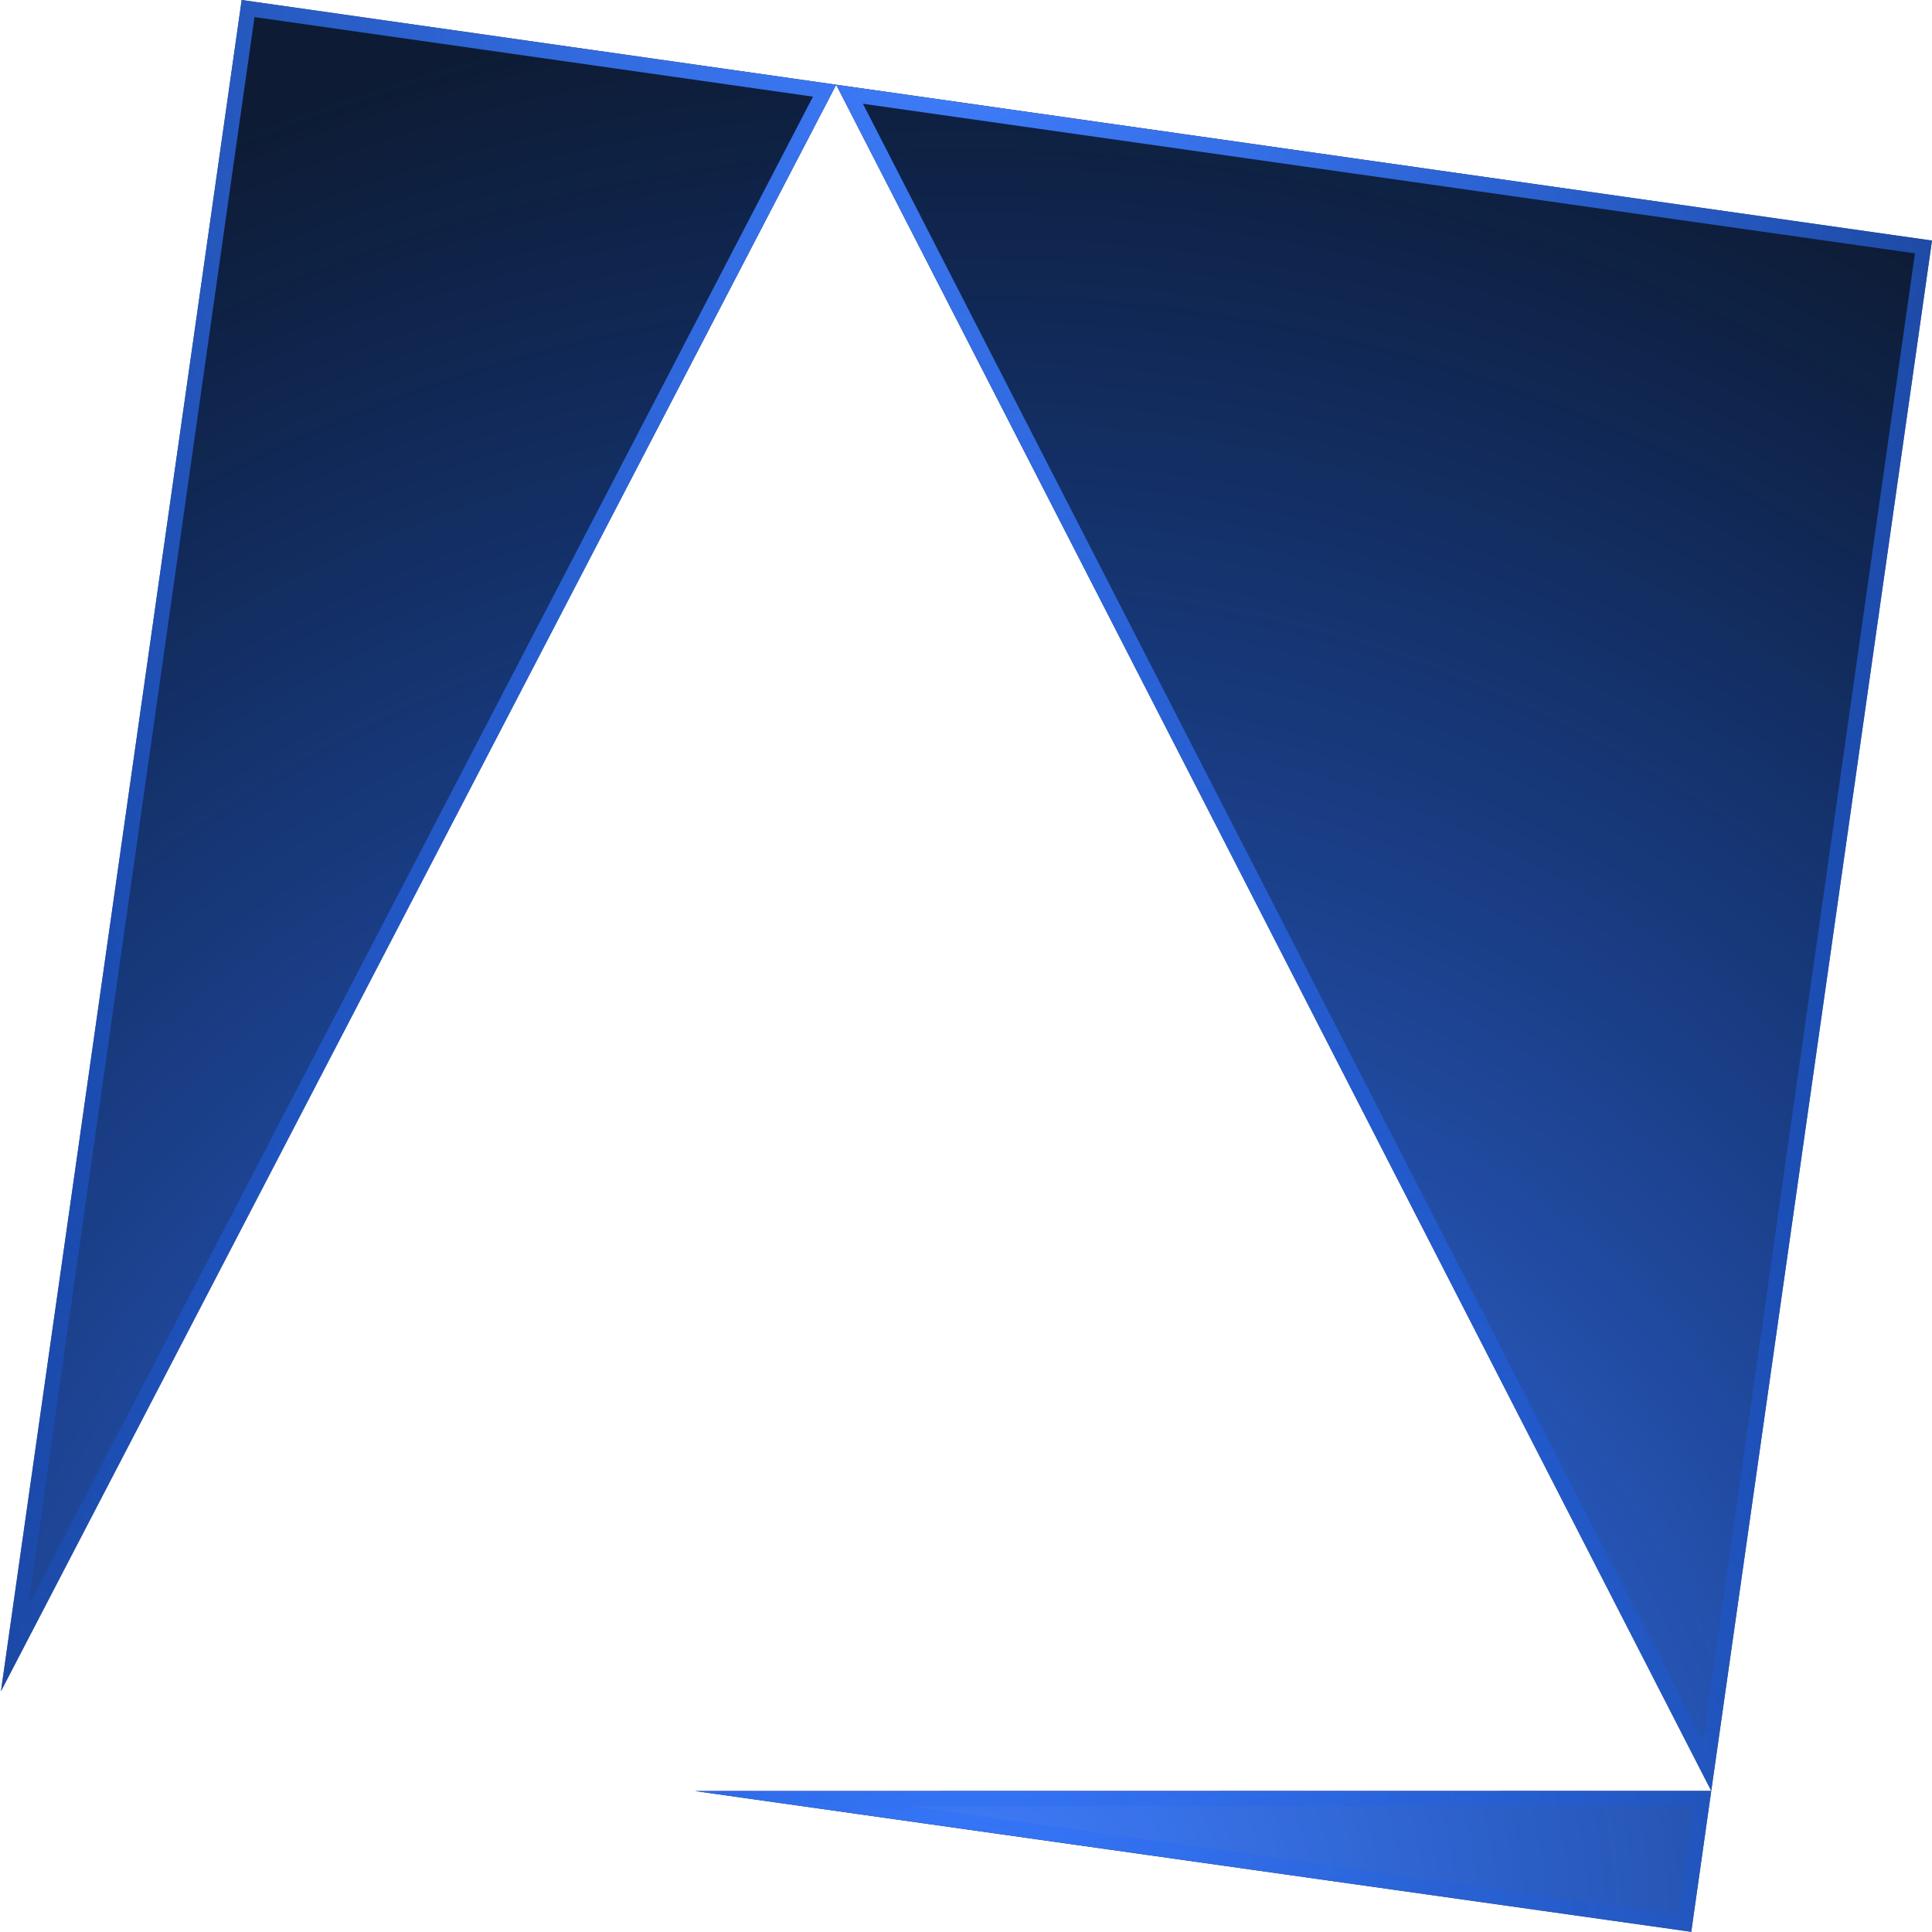
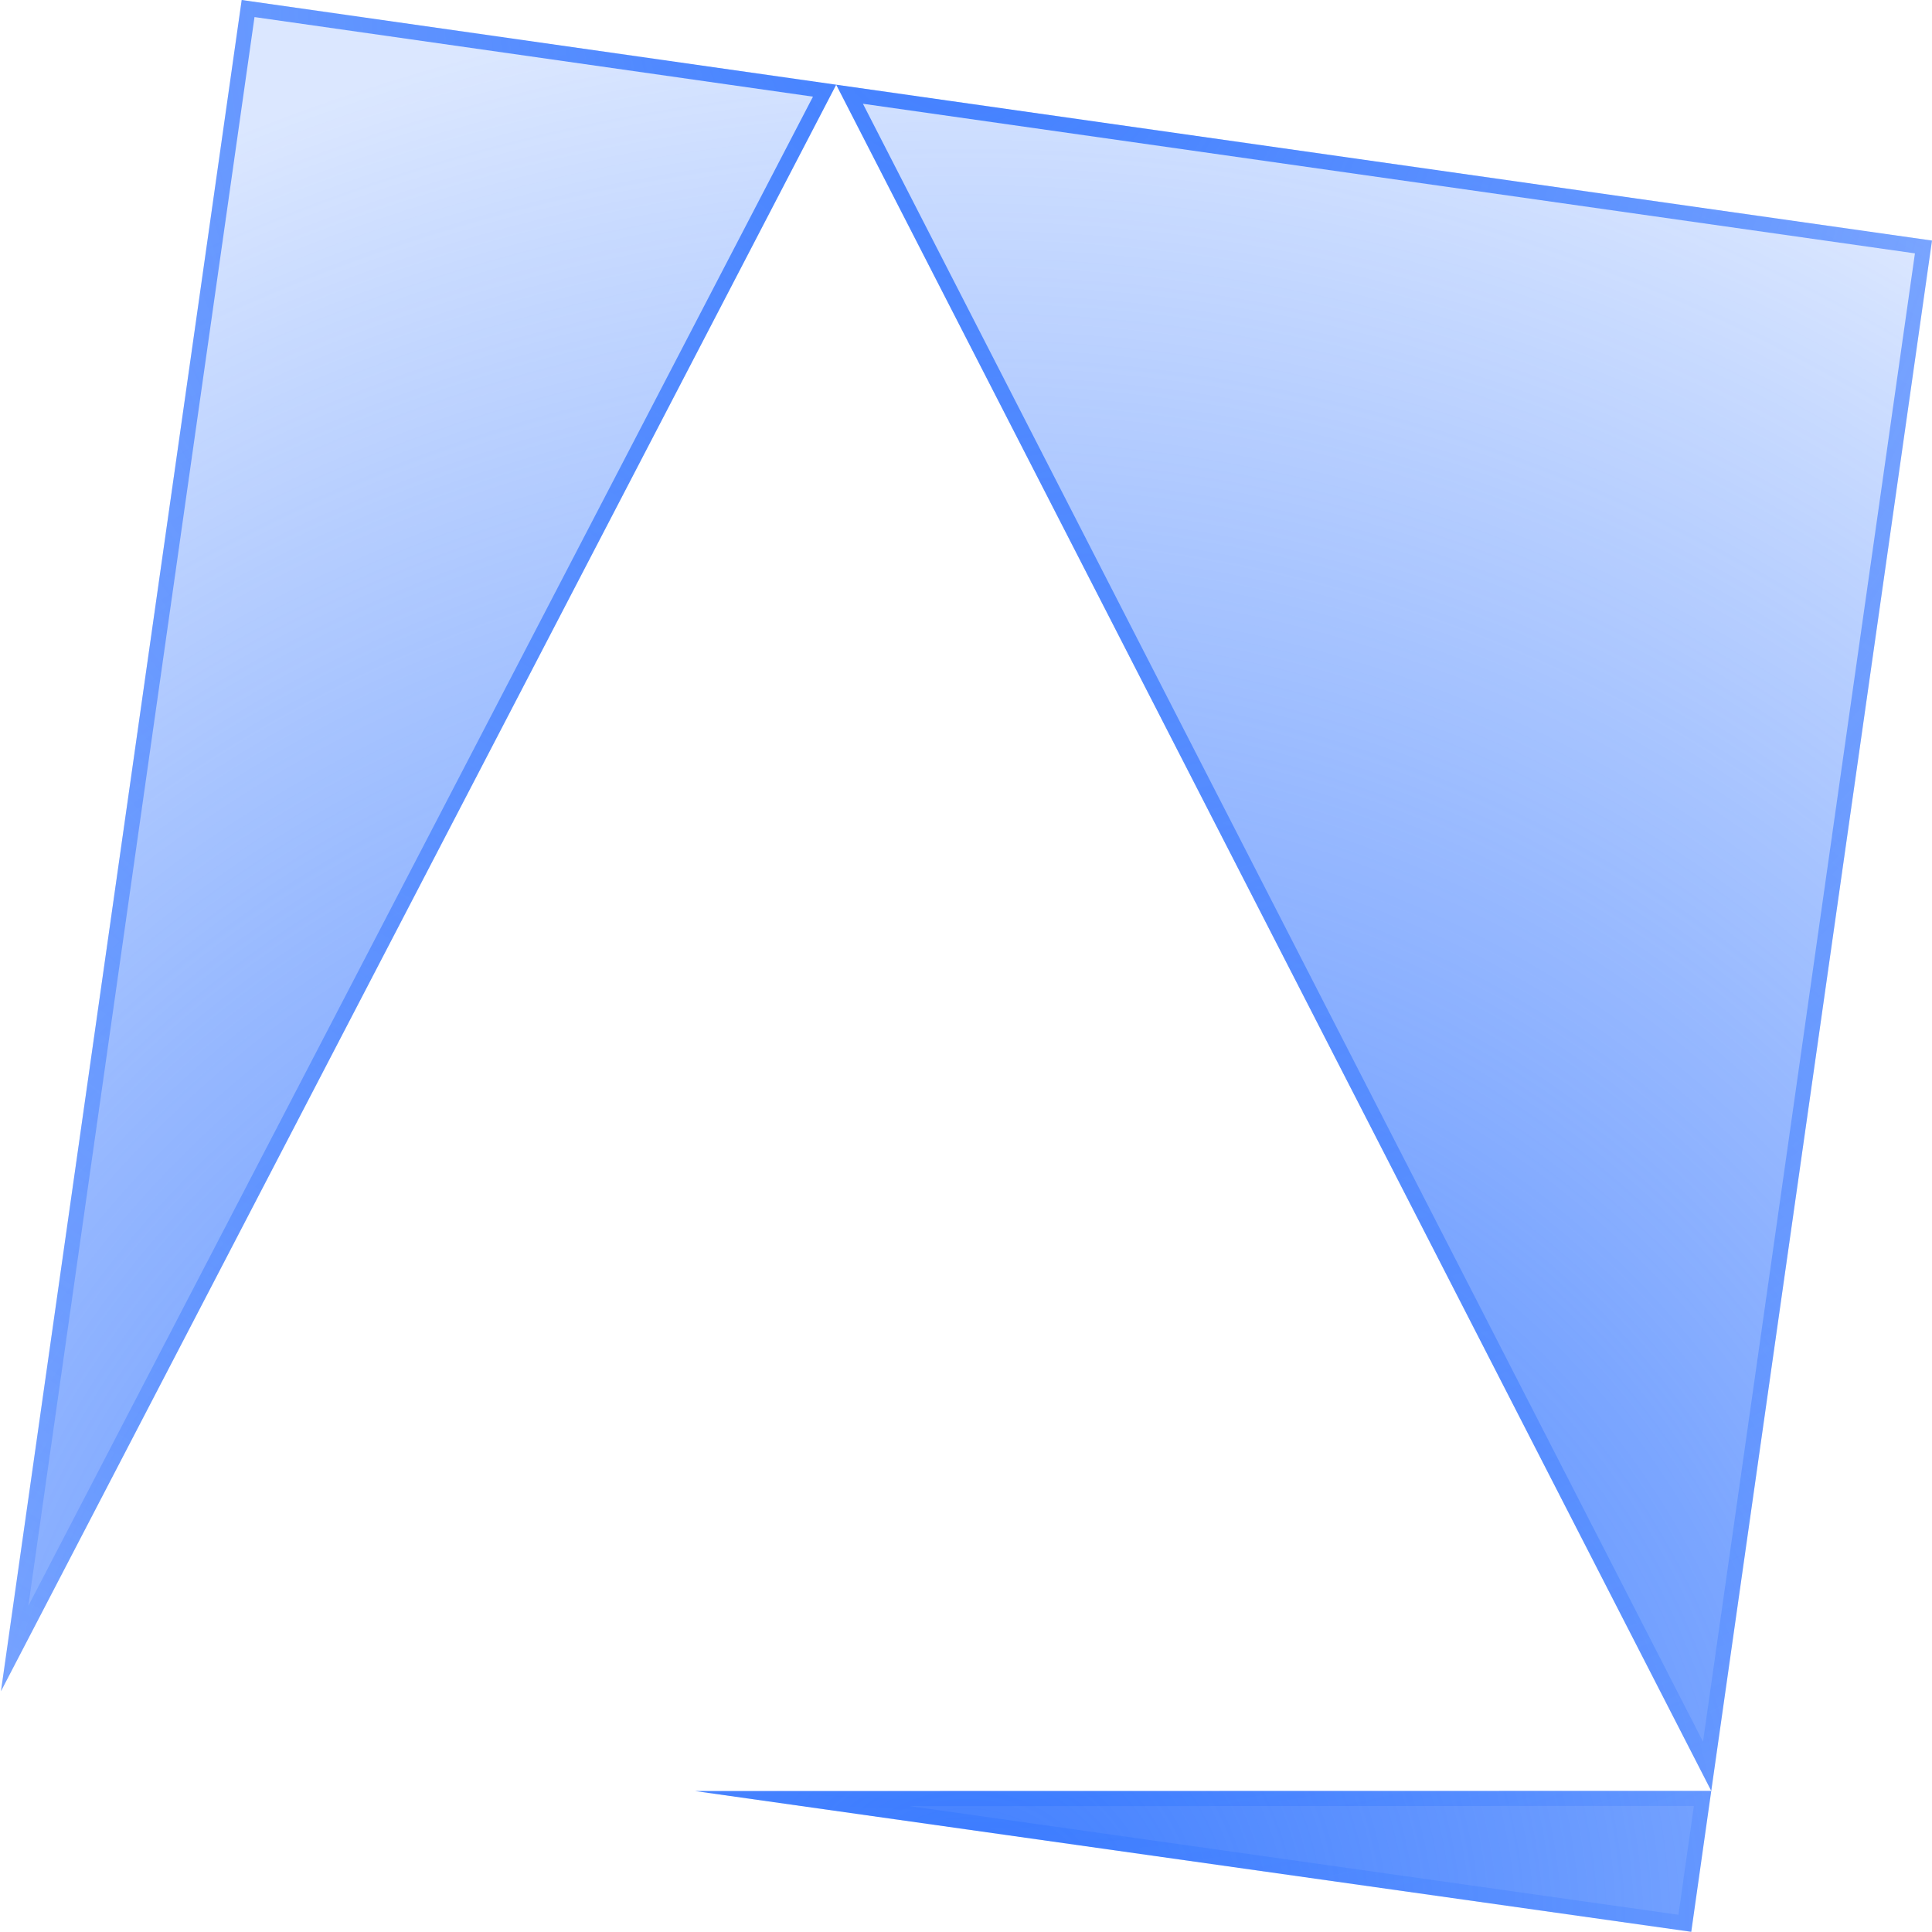
<svg xmlns="http://www.w3.org/2000/svg" xml:space="preserve" viewBox="0 0 1024 1024">
  <defs>
    <path id="shape" d="         M443.2 44.9         .5 896.4         128.1 0         z          M907 949.2         l117-821.7         l-580.8-82.6         z          M907 949.2         l-10.6 74.7         l-527.9-74.6         z       " />
    <radialGradient id="fillGradient" gradientTransform="translate(-0.5 0) scale(2, 2)">
      <stop offset="0%" stop-color="#4280ff" />
-       <stop offset="8.33%" stop-color="rgba(62, 125, 255, 0.93)" />
-       <stop offset="16.67%" stop-color="rgba(59, 123, 255, 0.86)" />
-       <stop offset="25%" stop-color="rgba(55, 120, 255, 0.79)" />
-       <stop offset="33.33%" stop-color="rgba(51, 118, 255, 0.72)" />
-       <stop offset="41.67%" stop-color="rgba(48, 115, 255, 0.65)" />
-       <stop offset="50%" stop-color="rgba(44, 112, 255, 0.57)" />
-       <stop offset="58.33%" stop-color="rgba(40, 109, 255, 0.5)" />
-       <stop offset="66.67%" stop-color="rgba(35, 107, 255, 0.43)" />
-       <stop offset="75%" stop-color="rgba(31, 104, 255, 0.36)" />
-       <stop offset="83.33%" stop-color="rgba(26, 101, 255, 0.29)" />
-       <stop offset="100%" stop-color="rgba(15, 95, 255, 0.15)" />
+       <stop offset="8.33%" stop-color="#3e7dff" stop-opacity="0.93" />
+       <stop offset="16.67%" stop-color="#3b7bff" stop-opacity="0.86" />
+       <stop offset="25%" stop-color="#3778ff" stop-opacity="0.79" />
+       <stop offset="33.33%" stop-color="#3376ff" stop-opacity="0.72" />
+       <stop offset="41.67%" stop-color="#3073ff" stop-opacity="0.65" />
+       <stop offset="50%" stop-color="#2c70ff" stop-opacity="0.57" />
+       <stop offset="58.33%" stop-color="#286dff" stop-opacity="0.5" />
+       <stop offset="66.67%" stop-color="#236bff" stop-opacity="0.43" />
+       <stop offset="75%" stop-color="#1f68ff" stop-opacity="0.36" />
+       <stop offset="83.33%" stop-color="#1a65ff" stop-opacity="0.29" />
+       <stop offset="100%" stop-color="#0f5fff" stop-opacity="0.15" />
    </radialGradient>
    <radialGradient id="strokeGradient" gradientTransform="translate(-0.5 -1) scale(2, 2)">
      <stop offset="0%" stop-color="#4280ff" />
-       <stop offset="8.33%" stop-color="rgba(62, 125, 255, 0.93)" />
-       <stop offset="16.67%" stop-color="rgba(59, 123, 255, 0.86)" />
-       <stop offset="25%" stop-color="rgba(55, 120, 255, 0.79)" />
-       <stop offset="33.33%" stop-color="rgba(51, 118, 255, 0.72)" />
-       <stop offset="41.67%" stop-color="rgba(48, 115, 255, 0.65)" />
-       <stop offset="50%" stop-color="rgba(44, 112, 255, 0.57)" />
-       <stop offset="58.33%" stop-color="rgba(40, 109, 255, 0.5)" />
-       <stop offset="66.67%" stop-color="rgba(35, 107, 255, 0.43)" />
-       <stop offset="75%" stop-color="rgba(31, 104, 255, 0.36)" />
-       <stop offset="83.33%" stop-color="rgba(26, 101, 255, 0.29)" />
-       <stop offset="100%" stop-color="rgba(15, 95, 255, 0.15)" />
+       <stop offset="8.33%" stop-color="#3e7dff" stop-opacity="0.93" />
+       <stop offset="16.67%" stop-color="#3b7bff" stop-opacity="0.86" />
+       <stop offset="25%" stop-color="#3778ff" stop-opacity="0.79" />
+       <stop offset="33.33%" stop-color="#3376ff" stop-opacity="0.72" />
+       <stop offset="41.67%" stop-color="#3073ff" stop-opacity="0.65" />
+       <stop offset="50%" stop-color="#2c70ff" stop-opacity="0.57" />
+       <stop offset="58.33%" stop-color="#286dff" stop-opacity="0.5" />
+       <stop offset="66.67%" stop-color="#236bff" stop-opacity="0.43" />
+       <stop offset="75%" stop-color="#1f68ff" stop-opacity="0.36" />
+       <stop offset="83.33%" stop-color="#1a65ff" stop-opacity="0.29" />
+       <stop offset="100%" stop-color="#0f5fff" stop-opacity="0.15" />
    </radialGradient>
    <clipPath id="insideClip">
      <use href="#shape" />
    </clipPath>
  </defs>
-   <use href="#shape" fill="#0d1011" />
  <use href="#shape" fill="url(#fillGradient)" />
  <use href="#shape" fill="none" stroke="url(#strokeGradient)" stroke-width="16" clip-path="url(#insideClip)" />
</svg>
